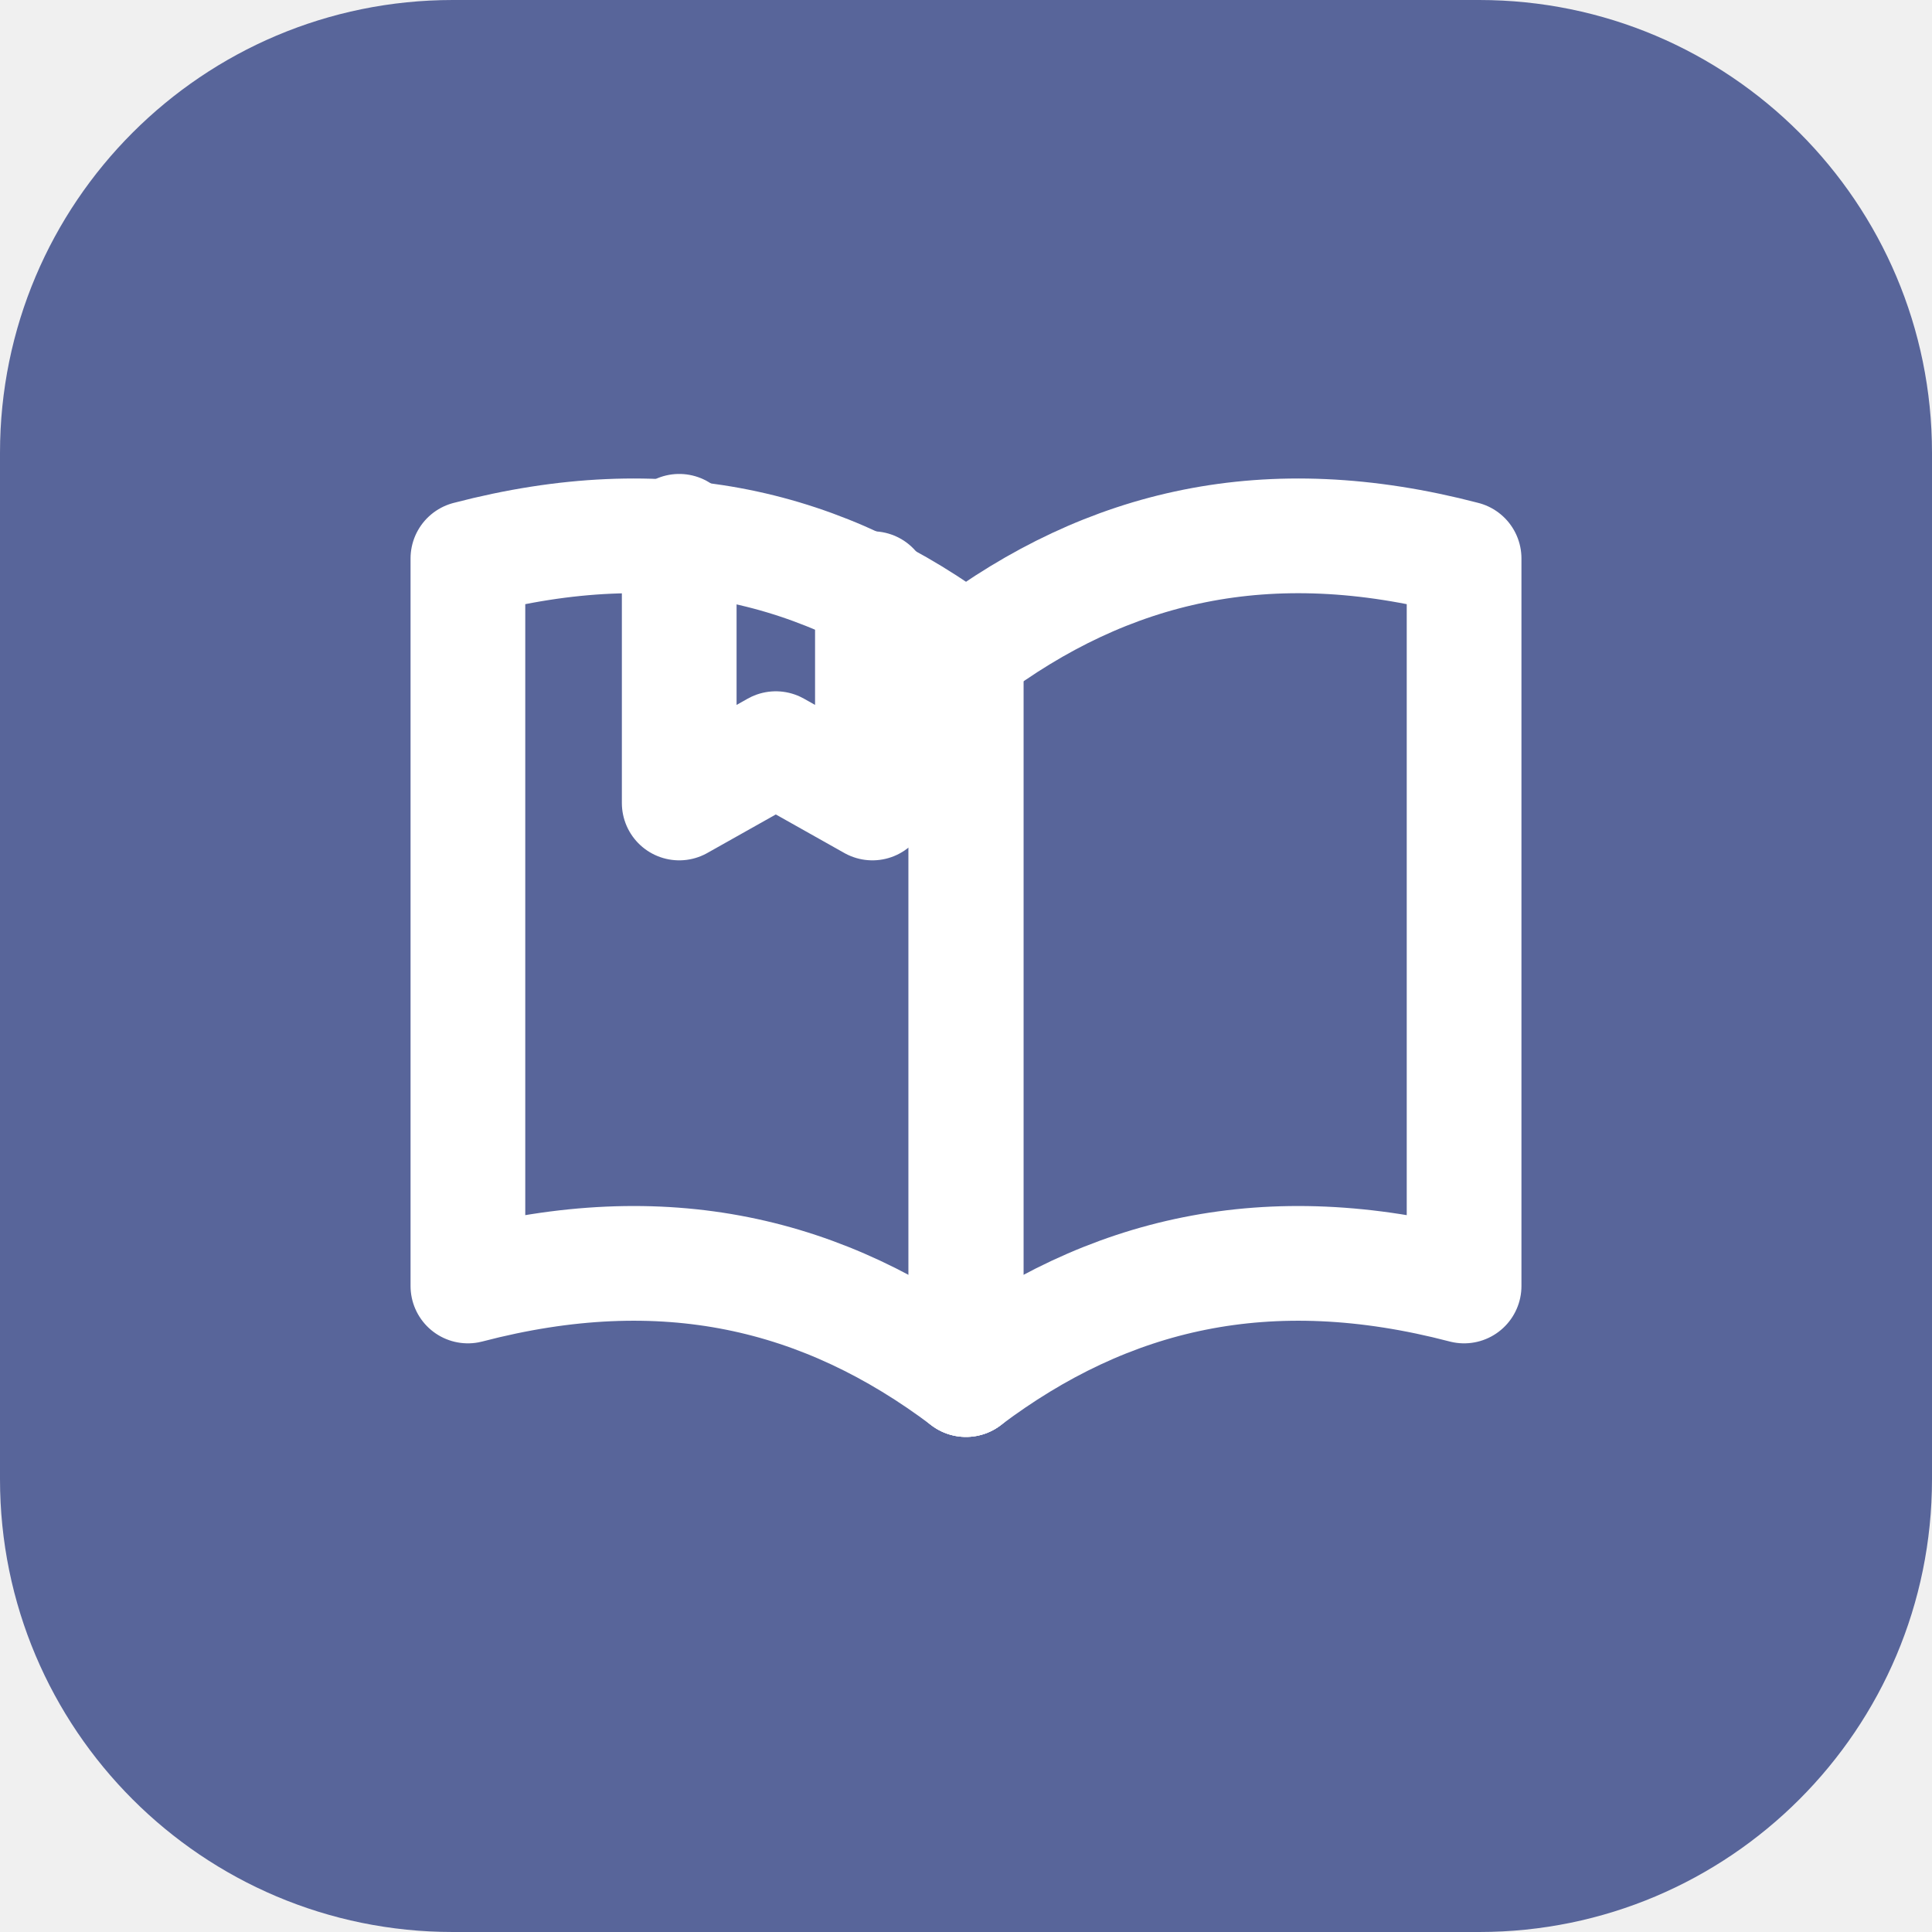
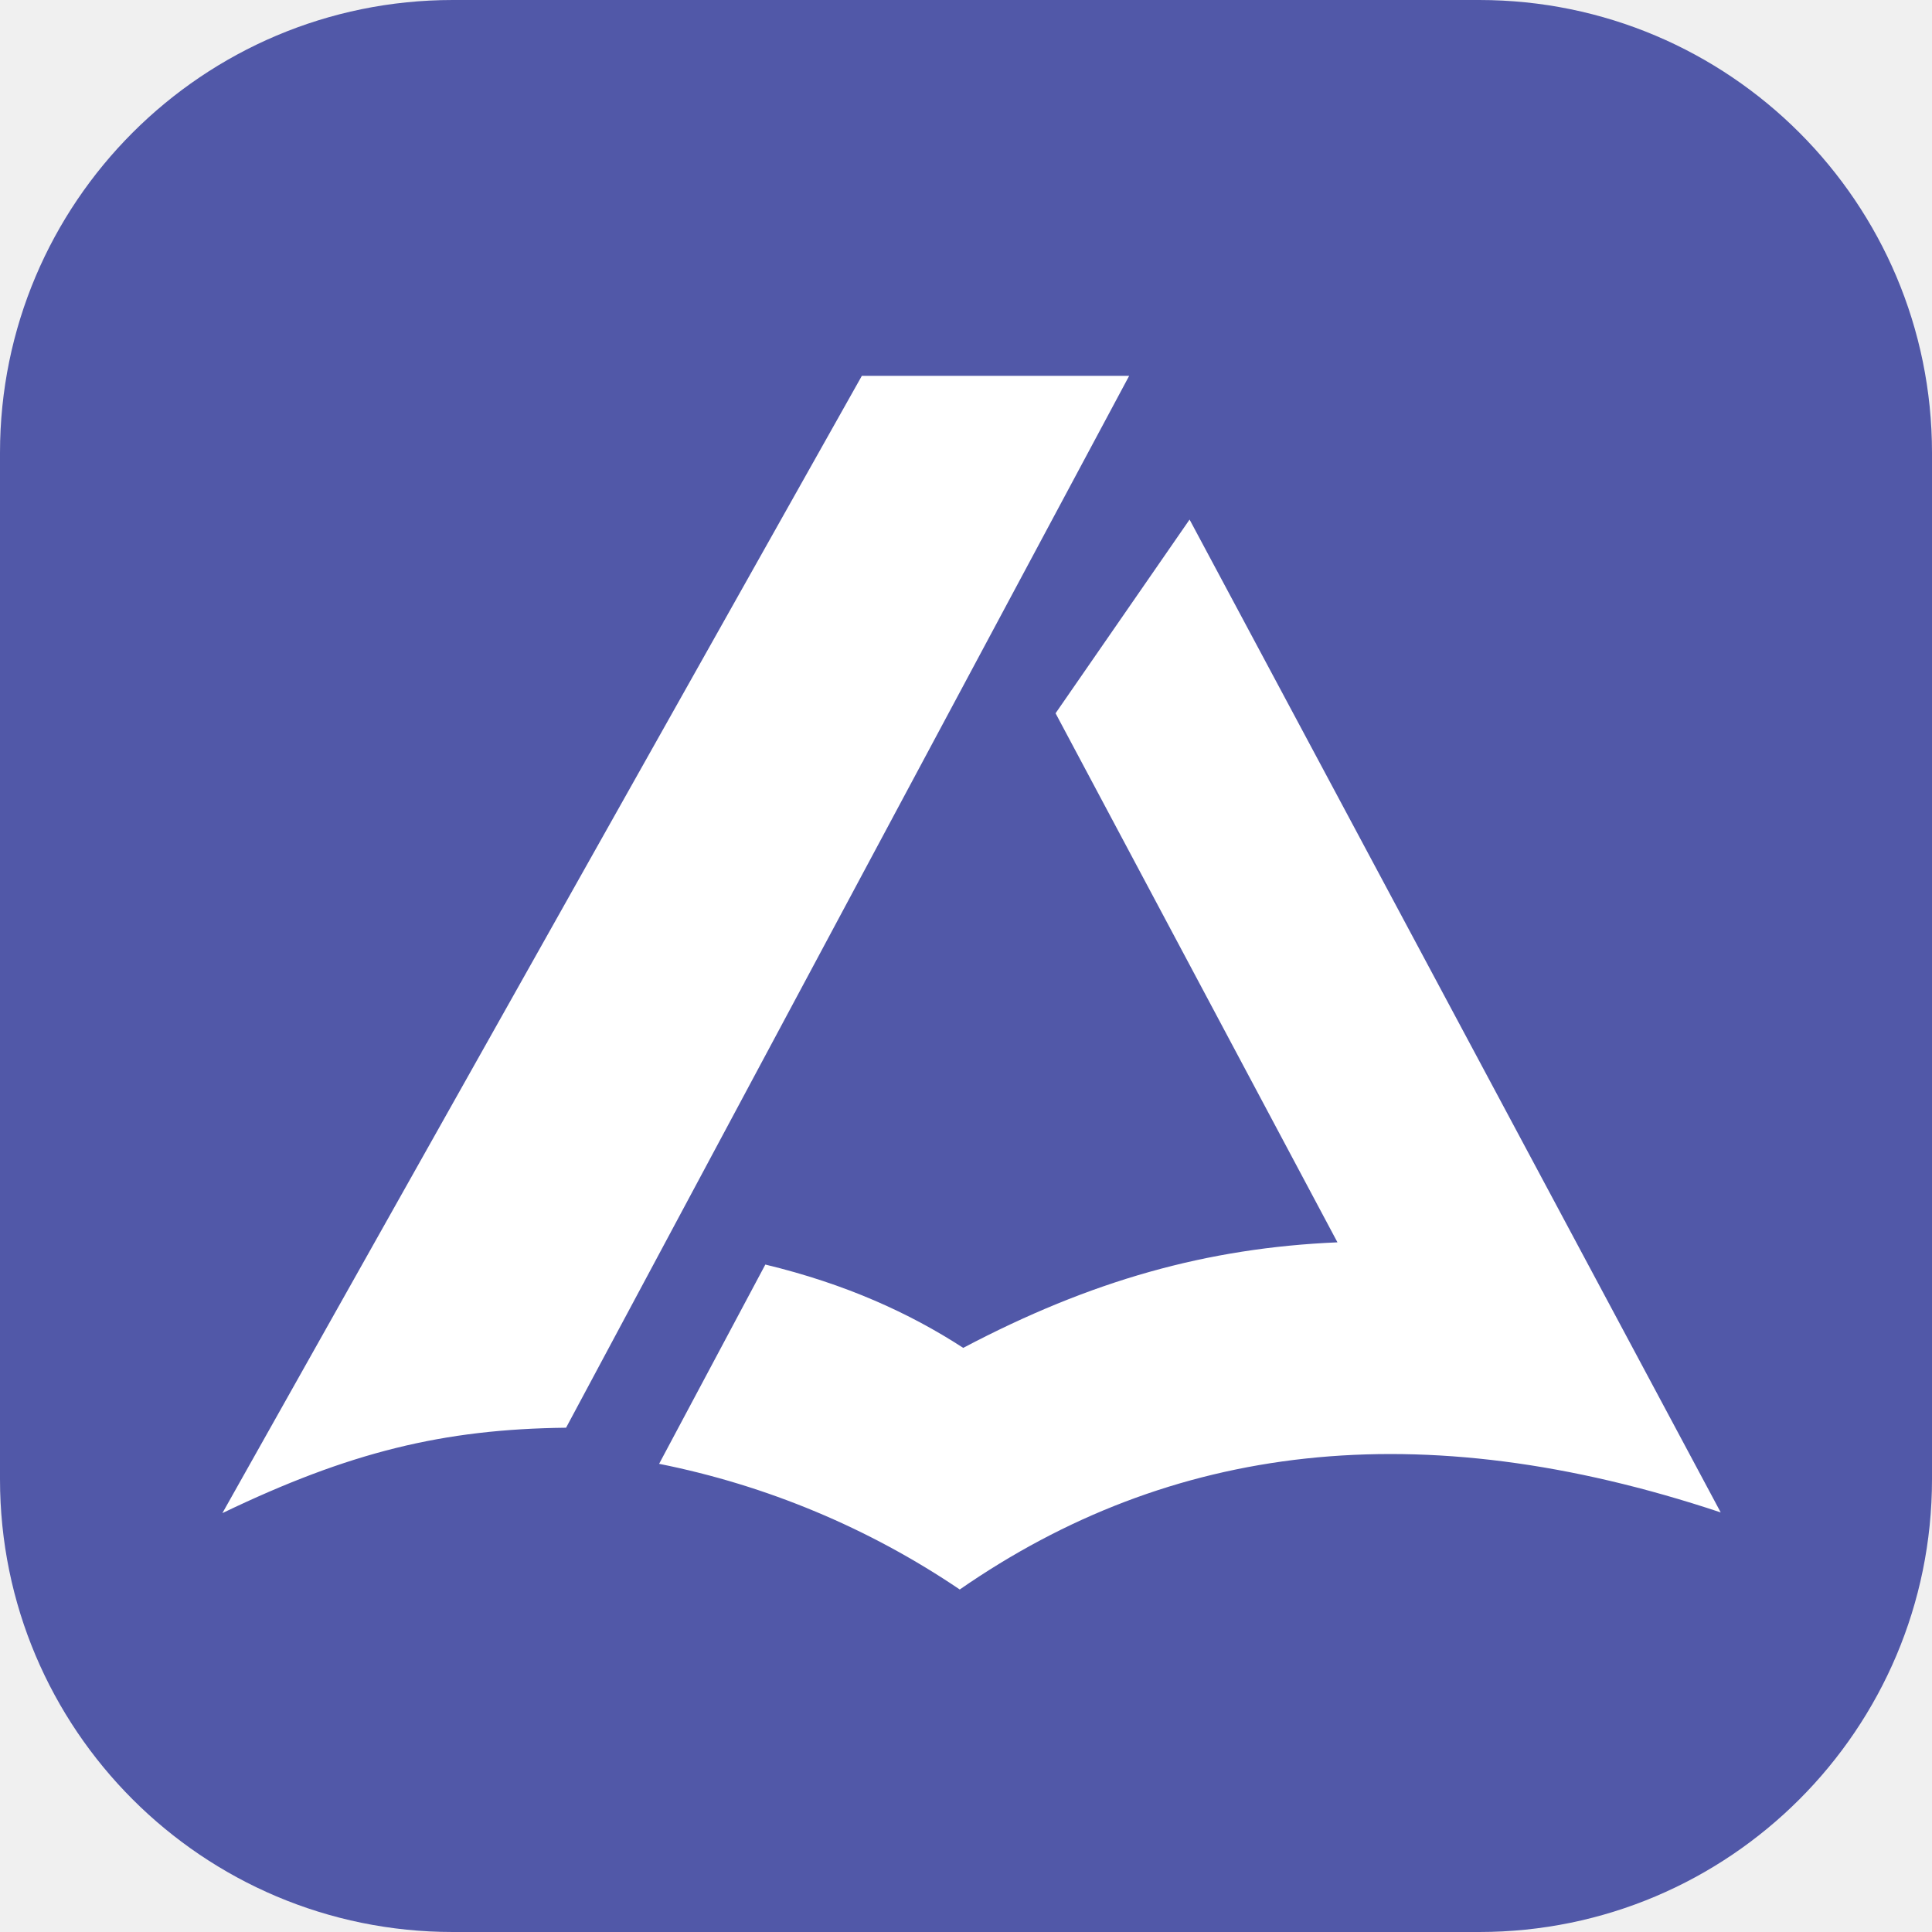
- <svg xmlns="http://www.w3.org/2000/svg" viewBox="0 0 32 32">
-   <rect width="32" height="32" rx="7.5" fill="#58659A" />
-   <g transform="translate(4 4)" fill="none" stroke="#FFFFFF" stroke-width="1.9" stroke-linecap="round" stroke-linejoin="round">
-     <path d="M3.75 5.25c3.25-.85 5.9-.22 8.25 1.55v12.05c-2.35-1.77-5-2.4-8.25-1.55V5.25Z" />
-     <path d="M20.25 5.25c-3.25-.85-5.9-.22-8.25 1.55v12.05c2.35-1.77 5-2.4 8.25-1.55V5.25Z" />
-     <path d="M12 6.8v12.05M7.25 4.8v4.5l1.6-.9 1.6.9V5.75" />
-   </g>
+ <svg xmlns="http://www.w3.org/2000/svg" viewBox="0 0 32 32" role="img" aria-labelledby="title">
+   <rect width="32" height="32" rx="7.5" fill="#5158a8" />
+   <path transform="translate(2.2 2.2) scale(1.15)" fill="#fff" d="M10.5 3.5h3.85L6.24 18.65c-1.77.02-3.12.35-4.95 1.23L10.5 3.5Zm4.72 2.07 7.65 14.3c-4.35-1.45-7.93-.99-10.96 1.11a11.88 11.88 0 0 0-4.33-1.81l1.53-2.87c1.16.28 2.08.7 2.85 1.2 1.84-.97 3.51-1.44 5.39-1.52l-4.06-7.62 1.93-2.79Z" />
</svg>
